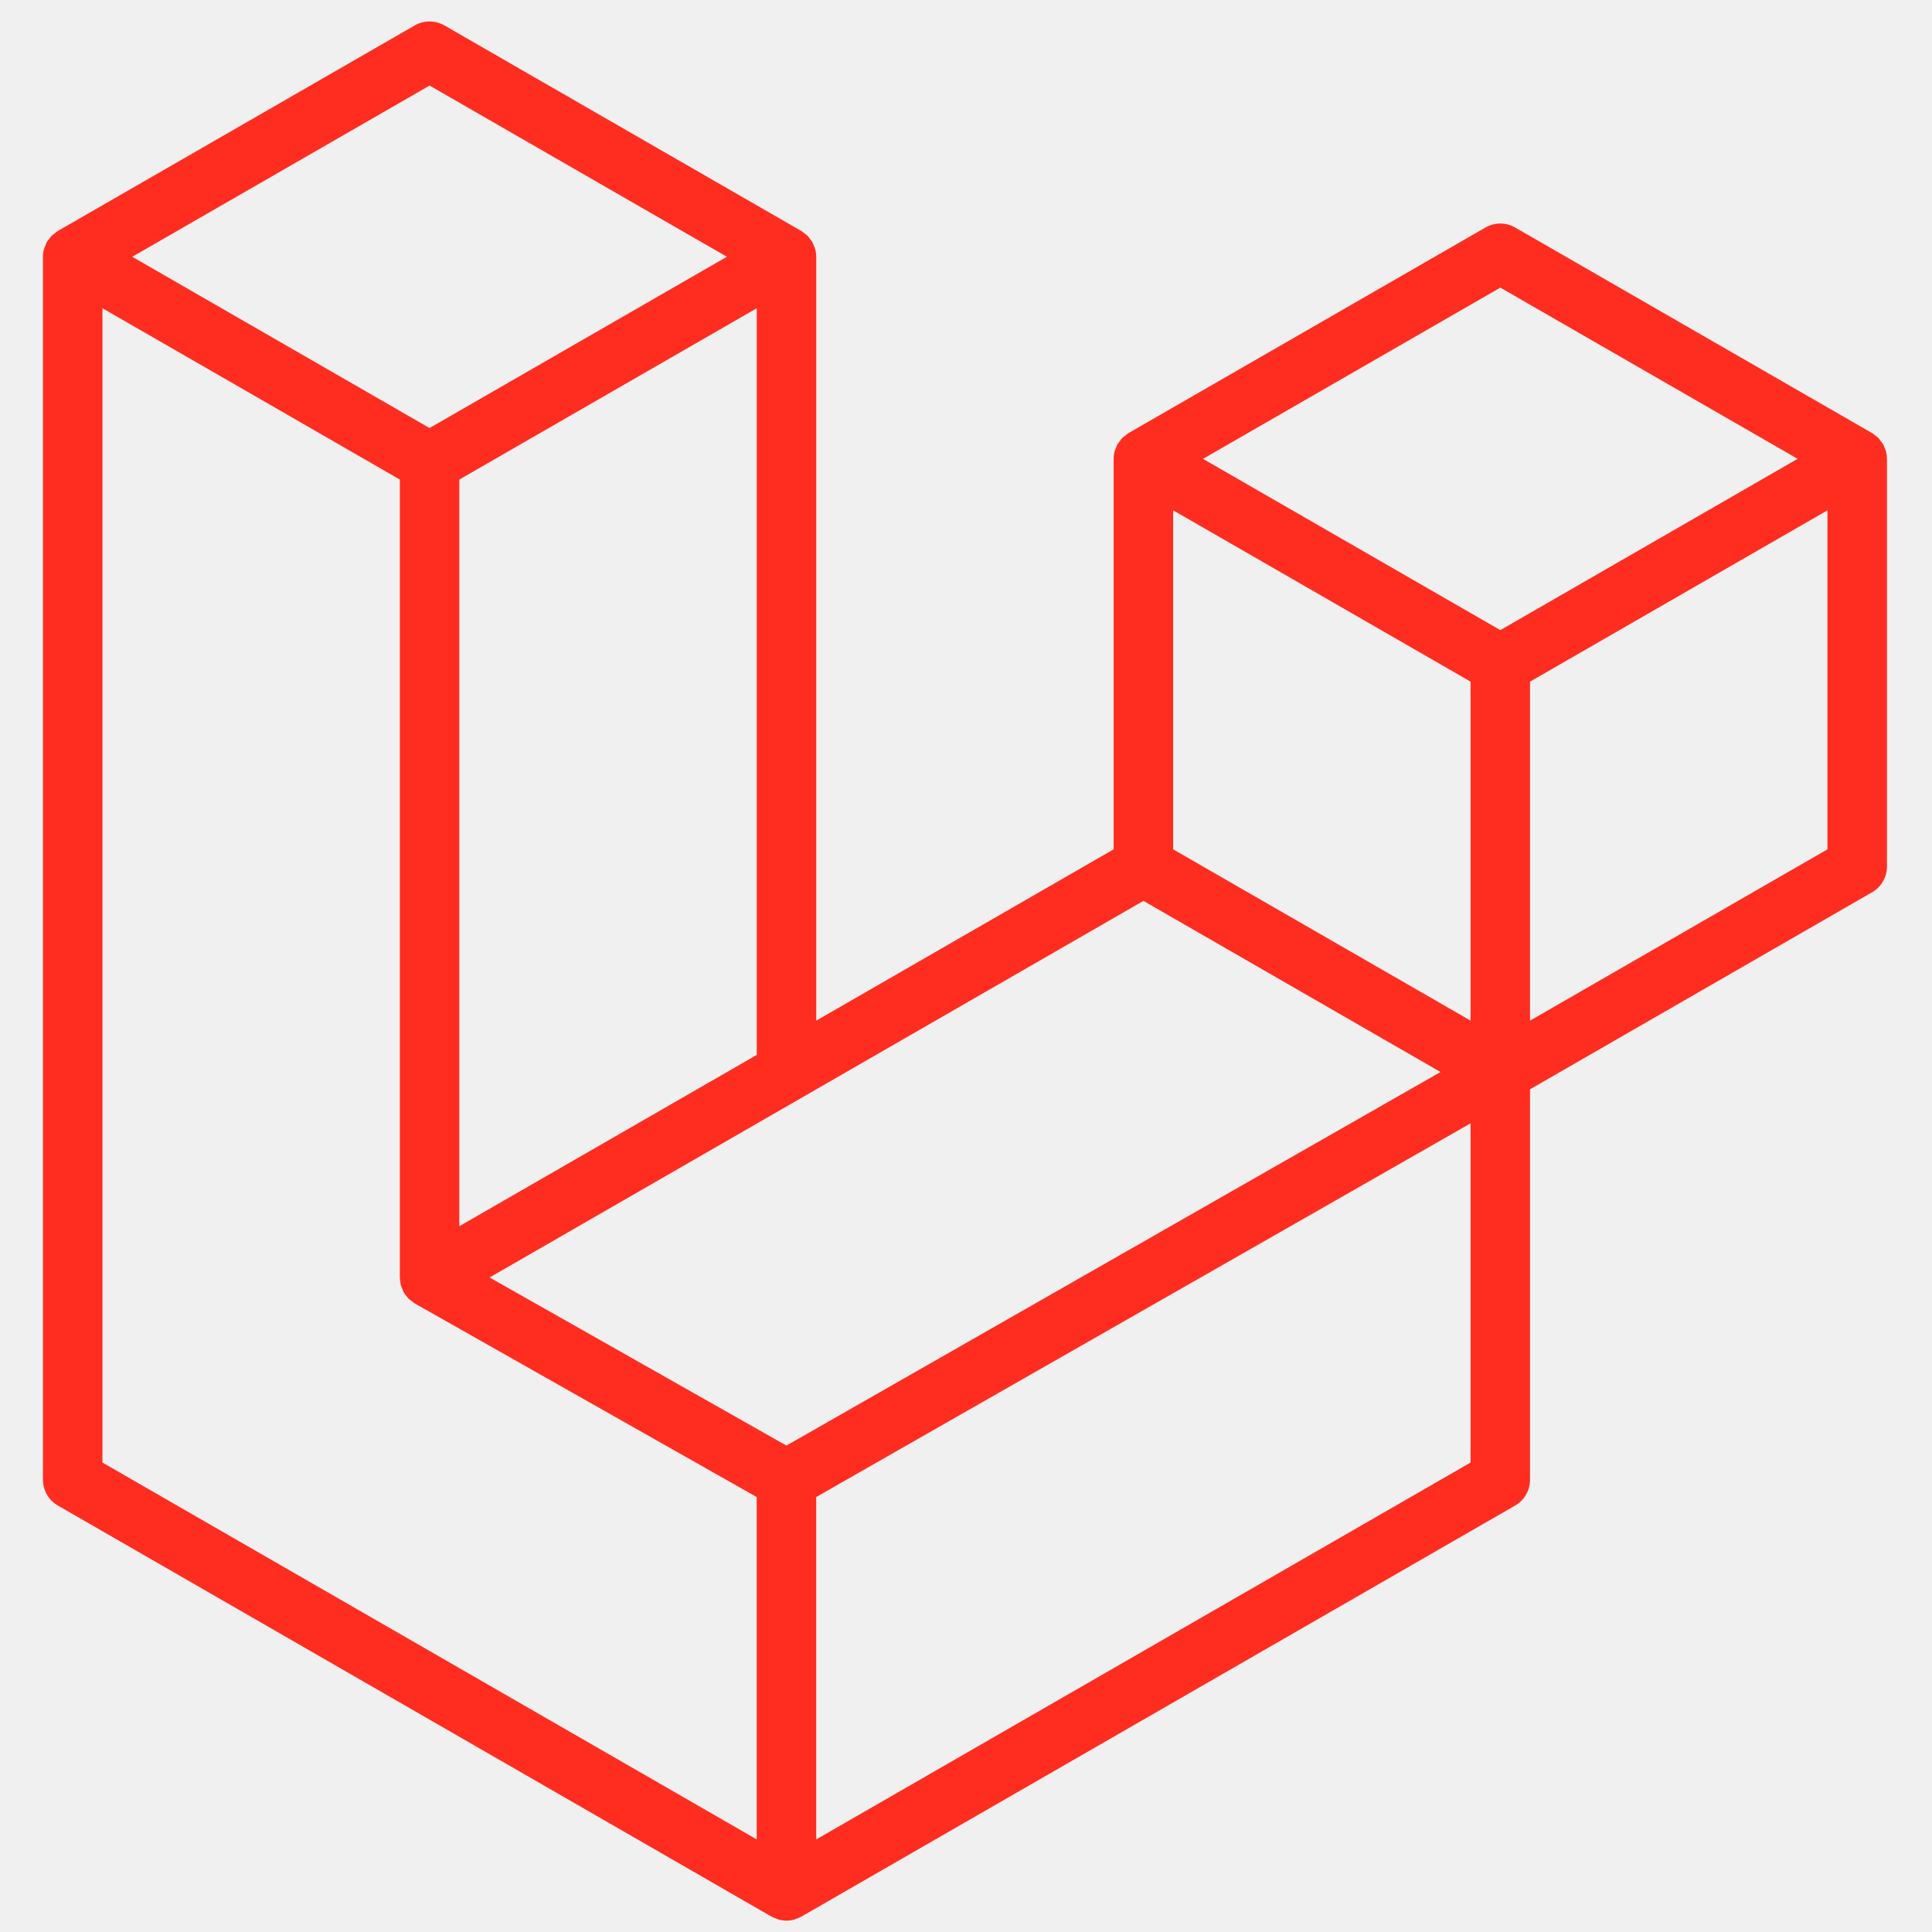
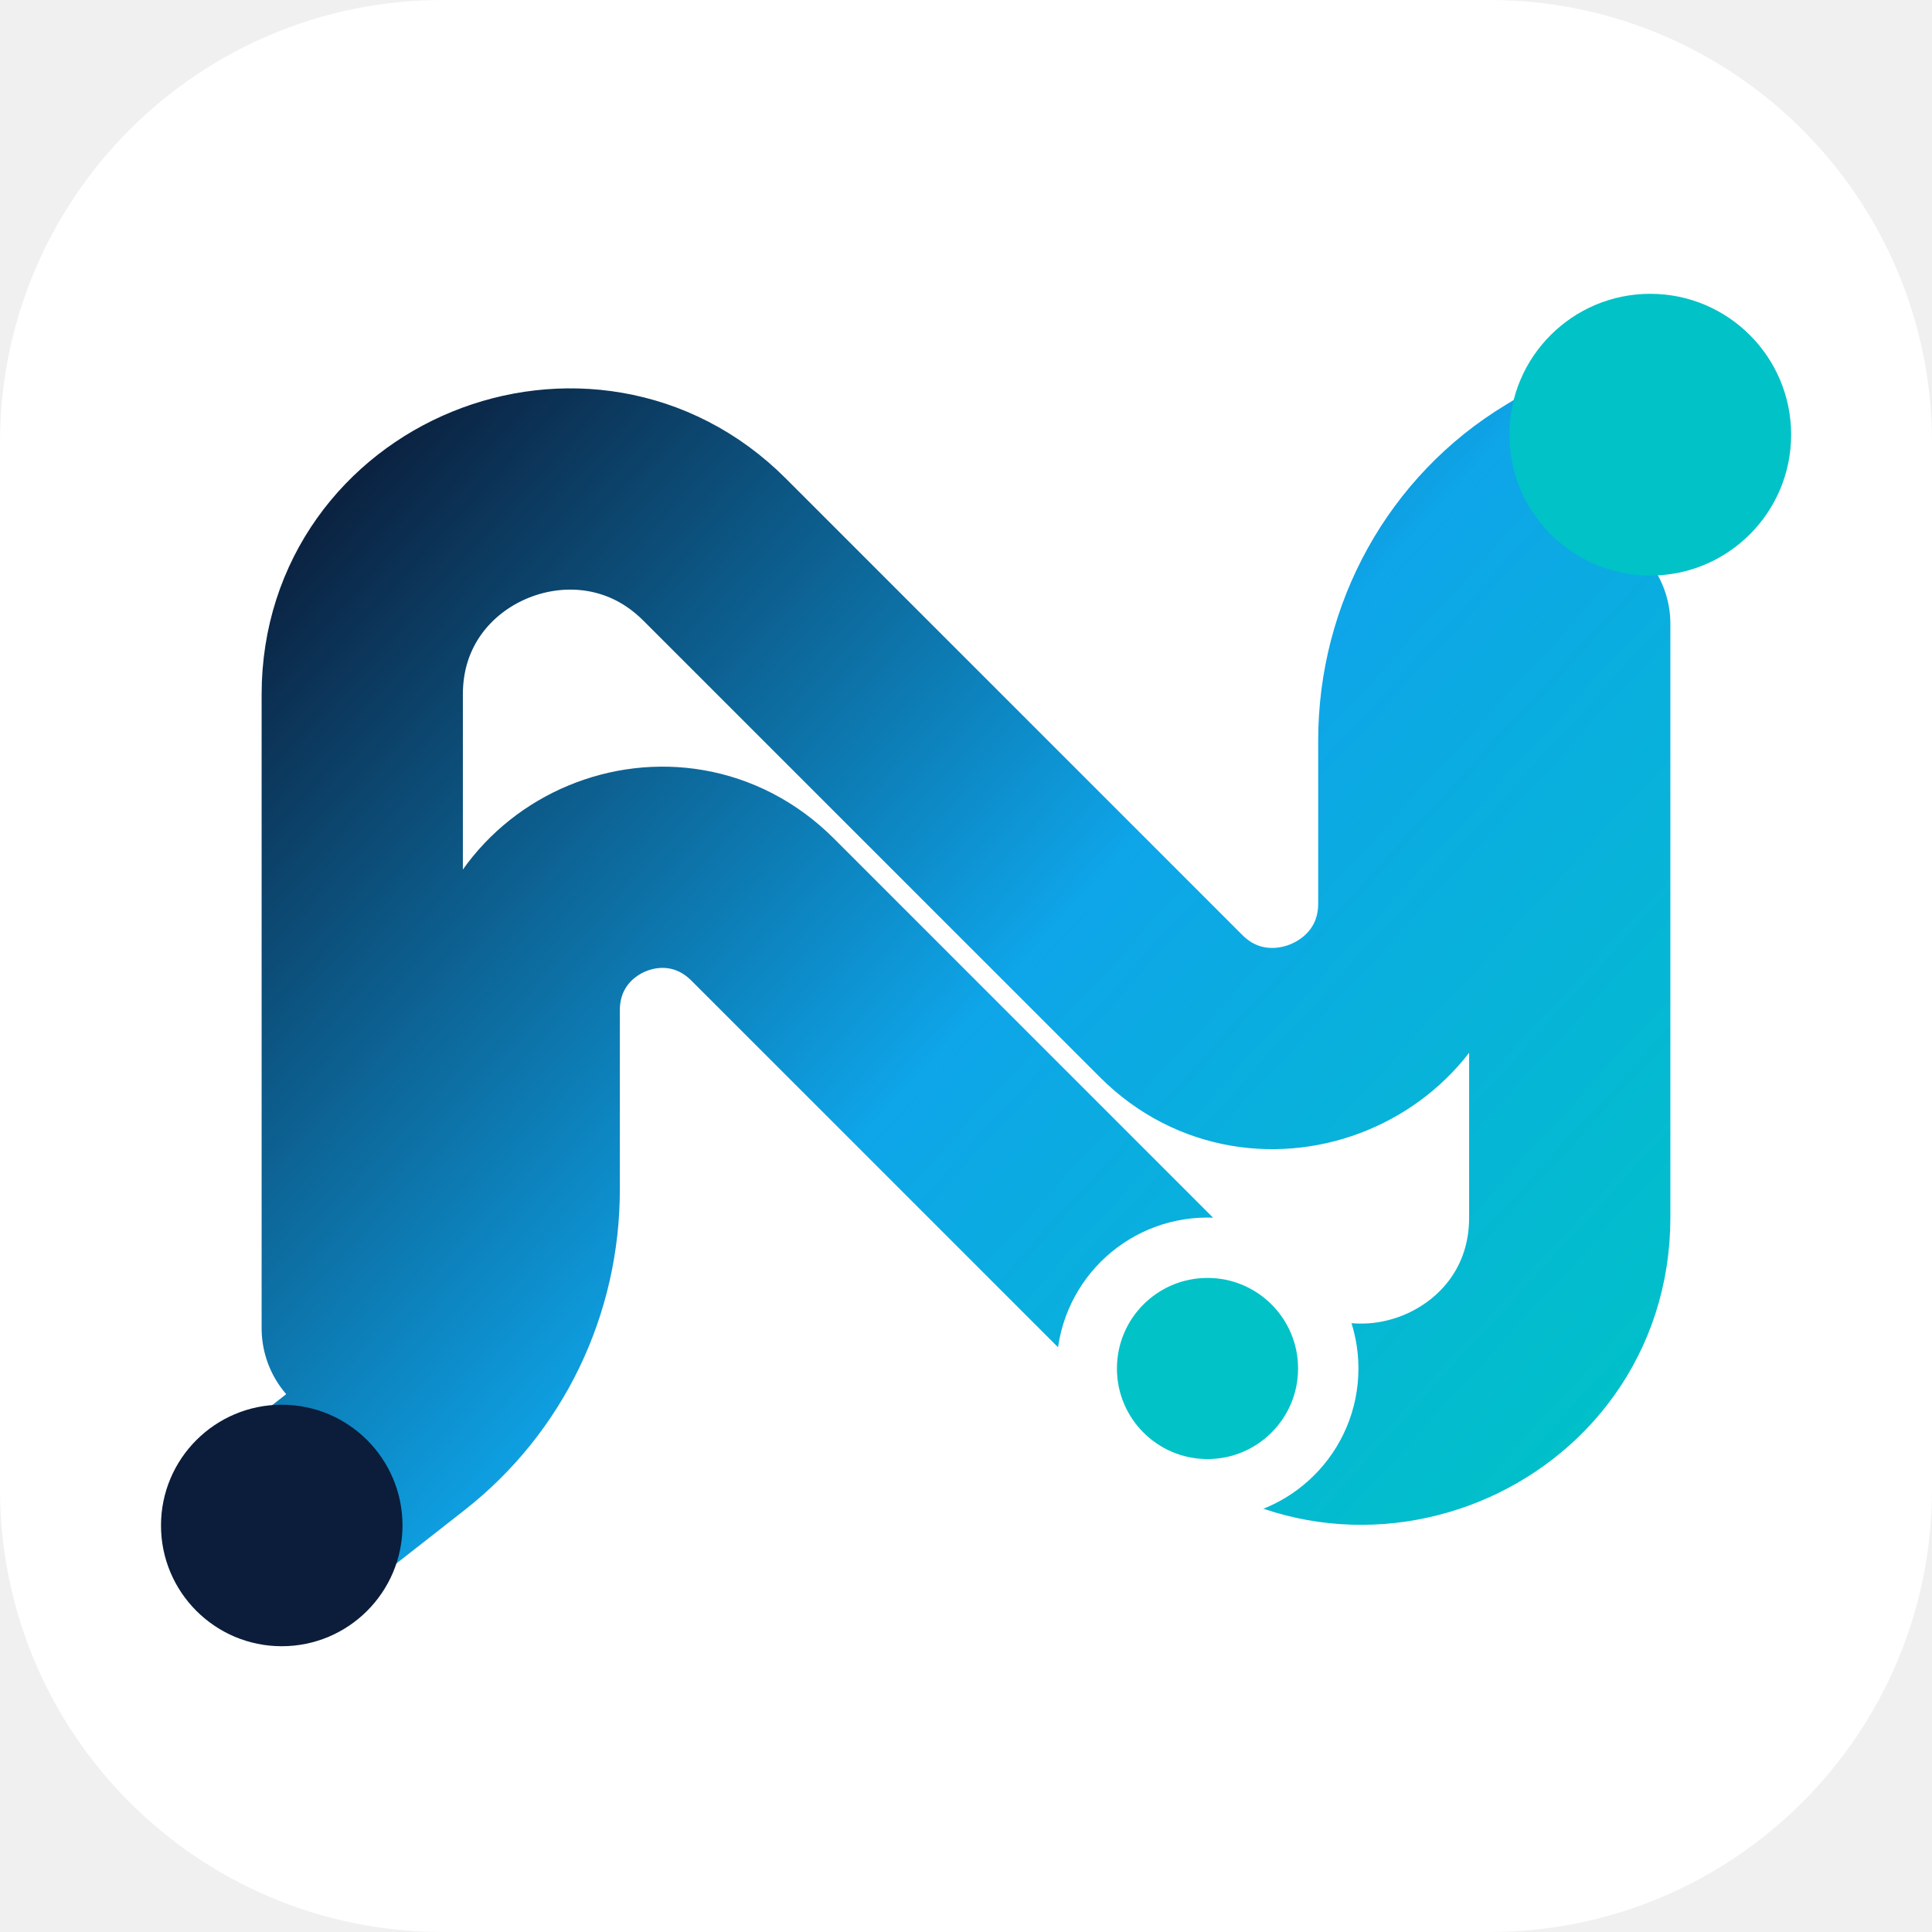
- <svg xmlns="http://www.w3.org/2000/svg" width="166" height="166" viewBox="0 0 166 166" fill="none">
-   <path fill-rule="evenodd" clip-rule="evenodd" d="M162.041 38.759C162.099 38.977 162.129 39.201 162.13 39.426V74.452C162.13 74.902 162.011 75.344 161.786 75.733C161.561 76.122 161.237 76.444 160.847 76.668L131.462 93.594V127.141C131.462 128.054 130.977 128.897 130.186 129.357L68.847 164.683C68.707 164.763 68.554 164.814 68.401 164.868C68.343 164.887 68.289 164.922 68.228 164.938C67.8 165.051 67.349 165.051 66.92 164.938C66.85 164.919 66.786 164.881 66.719 164.855C66.579 164.804 66.432 164.76 66.298 164.683L4.972 129.357C4.583 129.133 4.259 128.81 4.034 128.421C3.808 128.032 3.69 127.591 3.689 127.141L3.689 22.063C3.689 21.834 3.721 21.61 3.779 21.393C3.798 21.32 3.843 21.253 3.868 21.179C3.916 21.045 3.961 20.908 4.031 20.783C4.079 20.7 4.149 20.633 4.206 20.557C4.28 20.454 4.347 20.349 4.433 20.26C4.506 20.186 4.602 20.132 4.685 20.068C4.778 19.992 4.861 19.909 4.966 19.848L35.633 2.185C36.022 1.961 36.462 1.844 36.91 1.844C37.358 1.844 37.798 1.961 38.186 2.185L68.851 19.848H68.857C68.959 19.912 69.045 19.992 69.138 20.065C69.221 20.129 69.313 20.186 69.387 20.257C69.476 20.349 69.54 20.454 69.616 20.557C69.671 20.633 69.744 20.7 69.789 20.783C69.862 20.911 69.904 21.045 69.955 21.179C69.98 21.253 70.025 21.32 70.044 21.396C70.103 21.614 70.133 21.838 70.133 22.063V87.694L95.686 72.974V39.423C95.686 39.2 95.718 38.973 95.775 38.759C95.798 38.683 95.839 38.615 95.865 38.542C95.916 38.408 95.96 38.271 96.031 38.146C96.079 38.063 96.149 37.996 96.203 37.92C96.279 37.818 96.343 37.712 96.433 37.623C96.506 37.549 96.599 37.495 96.681 37.431C96.777 37.355 96.86 37.272 96.962 37.211L127.633 19.548C128.021 19.324 128.461 19.206 128.91 19.206C129.358 19.206 129.798 19.324 130.186 19.548L160.85 37.211C160.959 37.275 161.042 37.355 161.137 37.428C161.217 37.492 161.31 37.549 161.383 37.62C161.473 37.712 161.536 37.818 161.613 37.92C161.67 37.996 161.741 38.063 161.785 38.146C161.859 38.271 161.9 38.408 161.951 38.542C161.98 38.615 162.021 38.683 162.041 38.759ZM157.018 72.974V43.848L146.287 50.028L131.462 58.568V87.694L157.021 72.974H157.018ZM126.354 125.663V96.518L111.771 104.85L70.13 128.626V158.046L126.354 125.663ZM8.801 26.485V125.663L65.018 158.043V128.629L35.649 112L35.64 111.994L35.627 111.988C35.528 111.93 35.445 111.847 35.353 111.777C35.273 111.713 35.18 111.662 35.11 111.592L35.104 111.582C35.021 111.502 34.963 111.403 34.893 111.314C34.829 111.228 34.753 111.154 34.702 111.065L34.699 111.055C34.641 110.96 34.606 110.845 34.565 110.736C34.523 110.64 34.469 110.551 34.443 110.449C34.411 110.328 34.405 110.197 34.392 110.072C34.379 109.976 34.354 109.881 34.354 109.785V109.778V41.205L19.532 32.662L8.801 26.485ZM36.913 7.35L11.364 22.063L36.907 36.777L62.453 22.06L36.907 7.35H36.913ZM50.2 99.174L65.022 90.637V26.485L54.291 32.665L39.466 41.205V105.357L50.2 99.174ZM128.91 24.713L103.363 39.426L128.91 54.14L154.453 39.423L128.91 24.713ZM126.354 58.568L111.529 50.028L100.798 43.848V72.974L115.619 81.511L126.354 87.694V58.568ZM67.571 124.205L105.042 102.803L123.772 92.109L98.245 77.405L68.854 94.334L42.066 109.762L67.571 124.205Z" fill="#FF2D20" />
+ <svg xmlns="http://www.w3.org/2000/svg" viewBox="0 0 96 96" fill="none">
+   <rect width="96" height="96" rx="22" fill="#ffffff" />
+   <defs>
+     <linearGradient id="g" x1="18" y1="21" x2="78" y2="76" gradientUnits="userSpaceOnUse">
+       <stop offset="0" stop-color="#0B1D3A" />
+       <stop offset="0.52" stop-color="#0EA5E9" />
+       <stop offset="1" stop-color="#00C2C7" />
+     </linearGradient>
+   </defs>
+   <path d="M18 66V34.5C18 25.4 29.1 20.9 35.5 27.3L58.2 50C62.7 54.5 70.5 51.3 70.5 44.9V36.8C70.5 31.7 73.1 27 77.4 24.4L82 21.6" stroke="url(#g)" stroke-width="10" stroke-linecap="round" stroke-linejoin="round" />
+   <path d="M78 31V60.5C78 69.7 66.8 74.2 60.4 67.7L37.9 45.2C33.4 40.7 25.8 43.9 25.8 50.2V59.1C25.8 63.8 23.7 68.2 20 71.1L14 75.8" stroke="url(#g)" stroke-width="10" stroke-linecap="round" stroke-linejoin="round" />
+   <circle cx="14" cy="75.8" r="6" fill="#0B1D3A" />
+   <circle cx="82" cy="21.6" r="7" fill="#00C2C7" />
+   <circle cx="60" cy="68" r="6" fill="#00C2C7" stroke="#ffffff" stroke-width="3" />
</svg>
